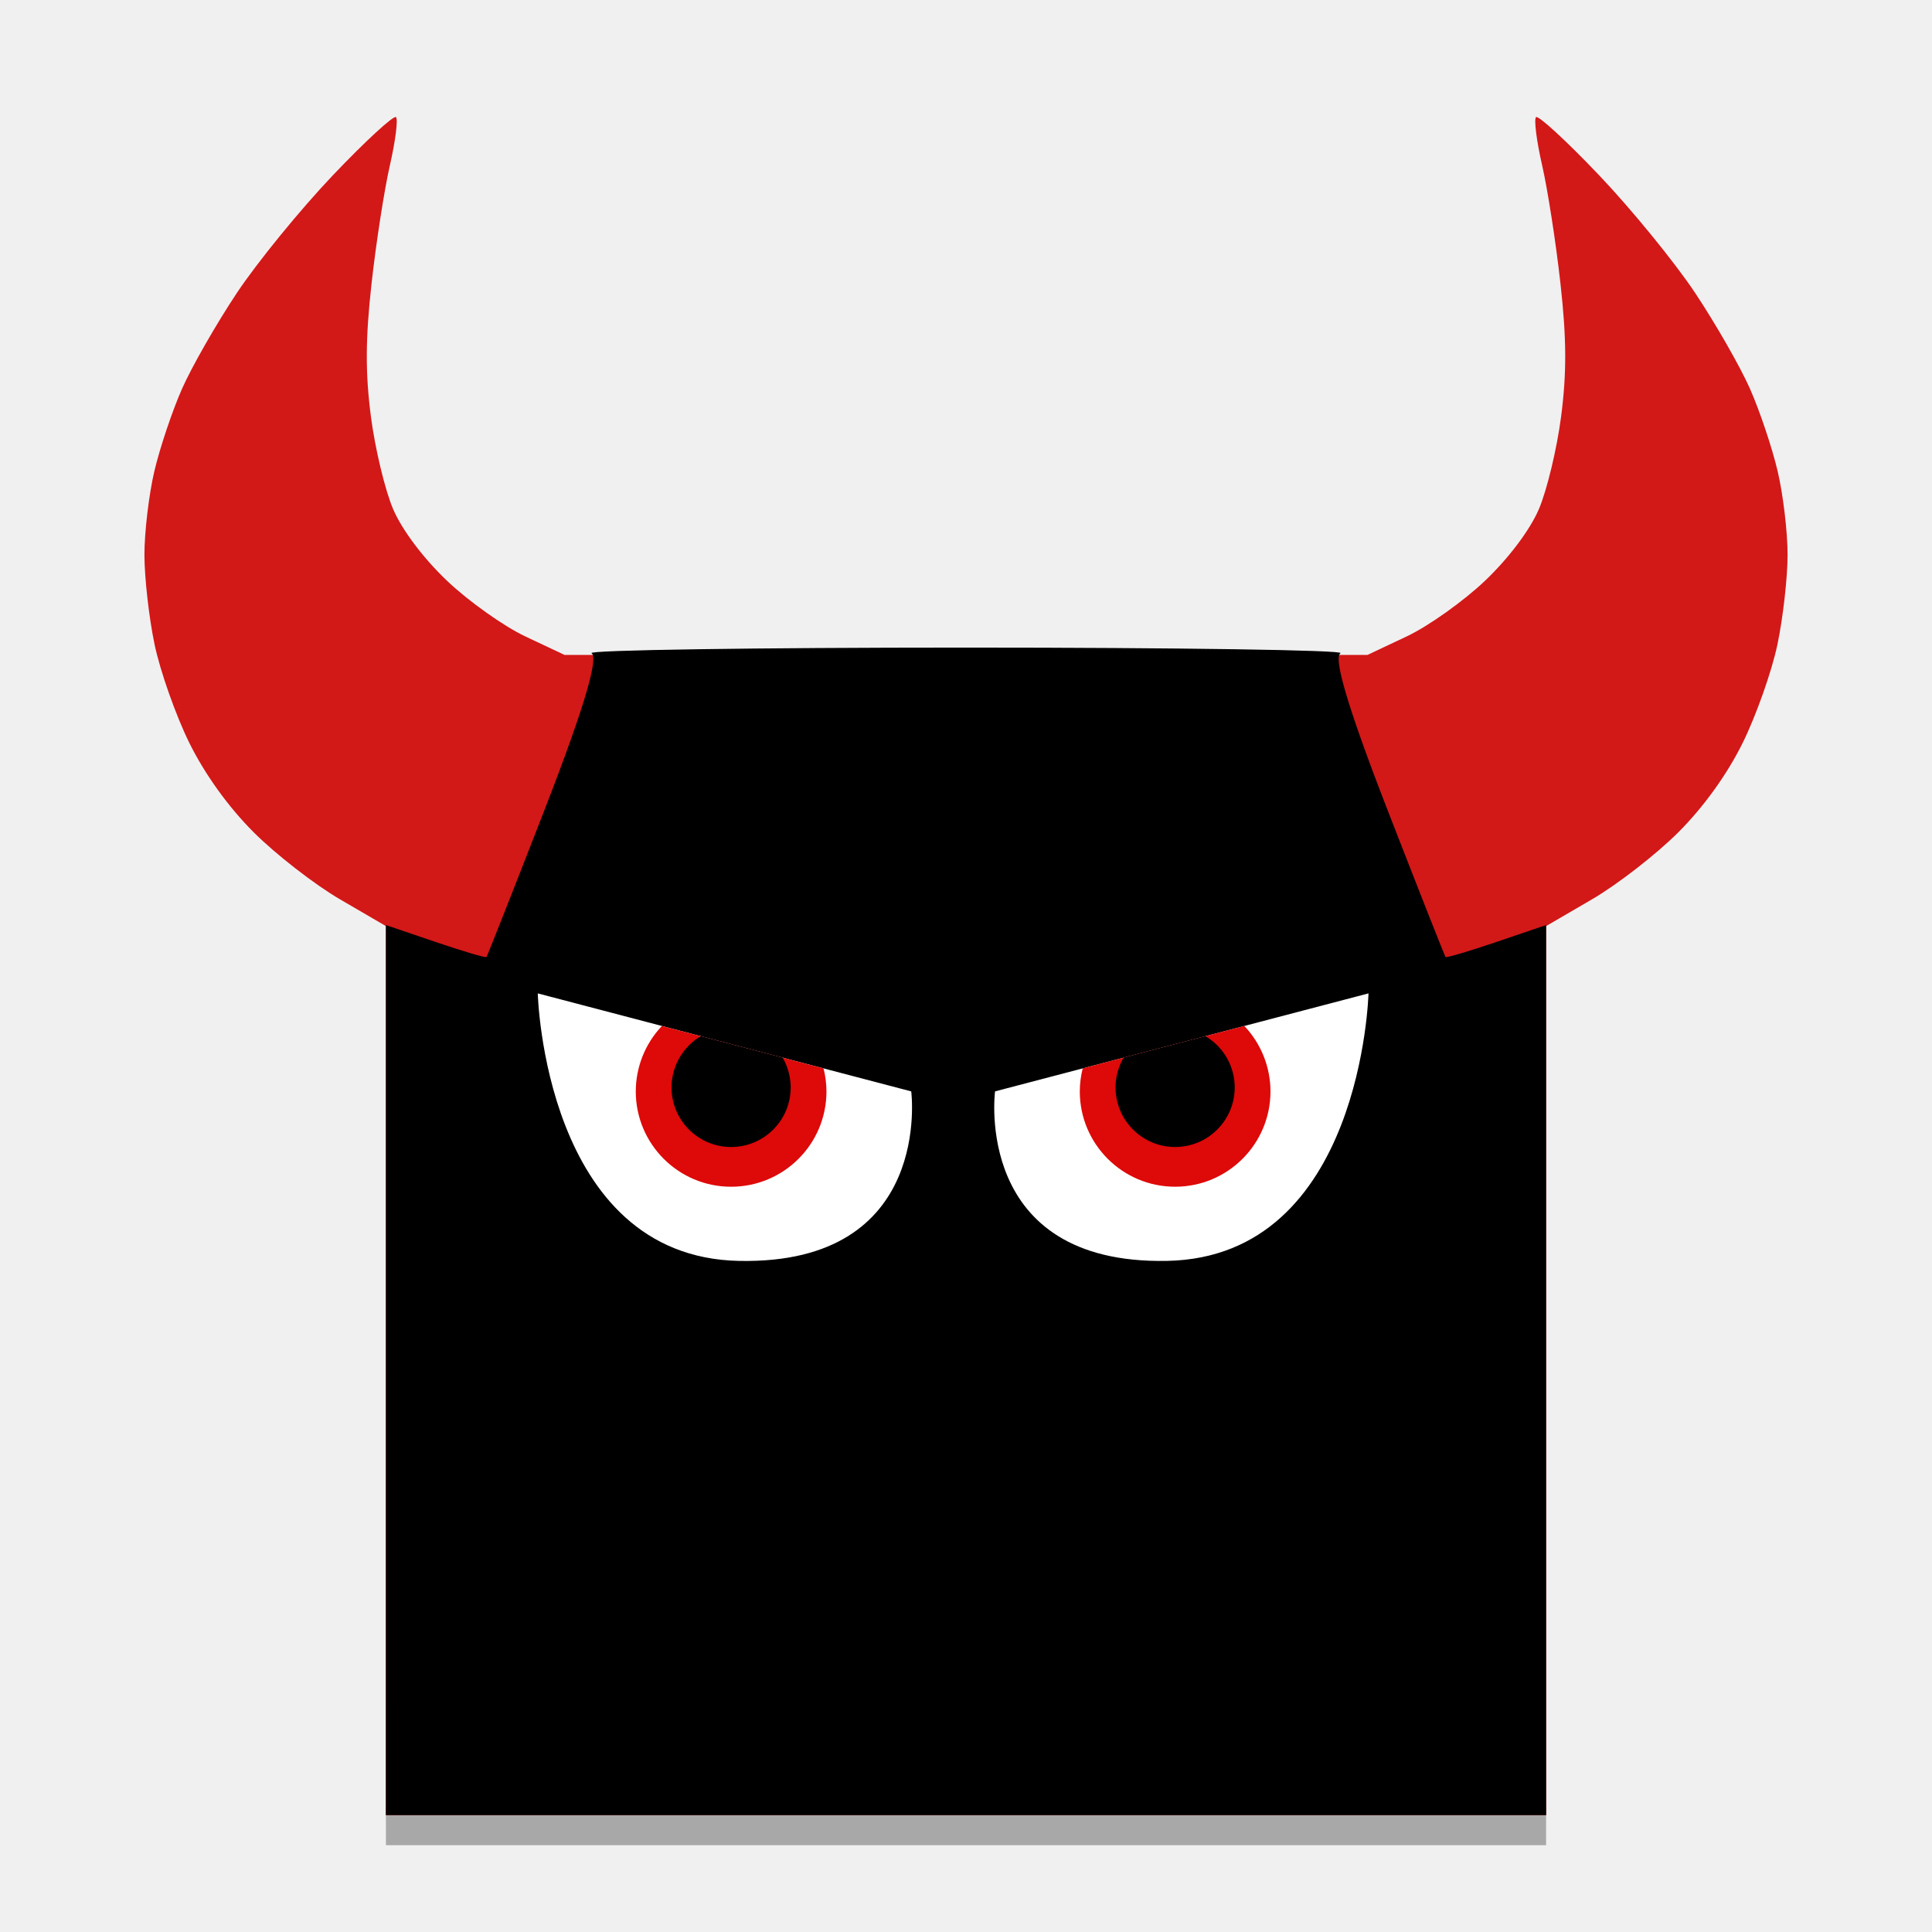
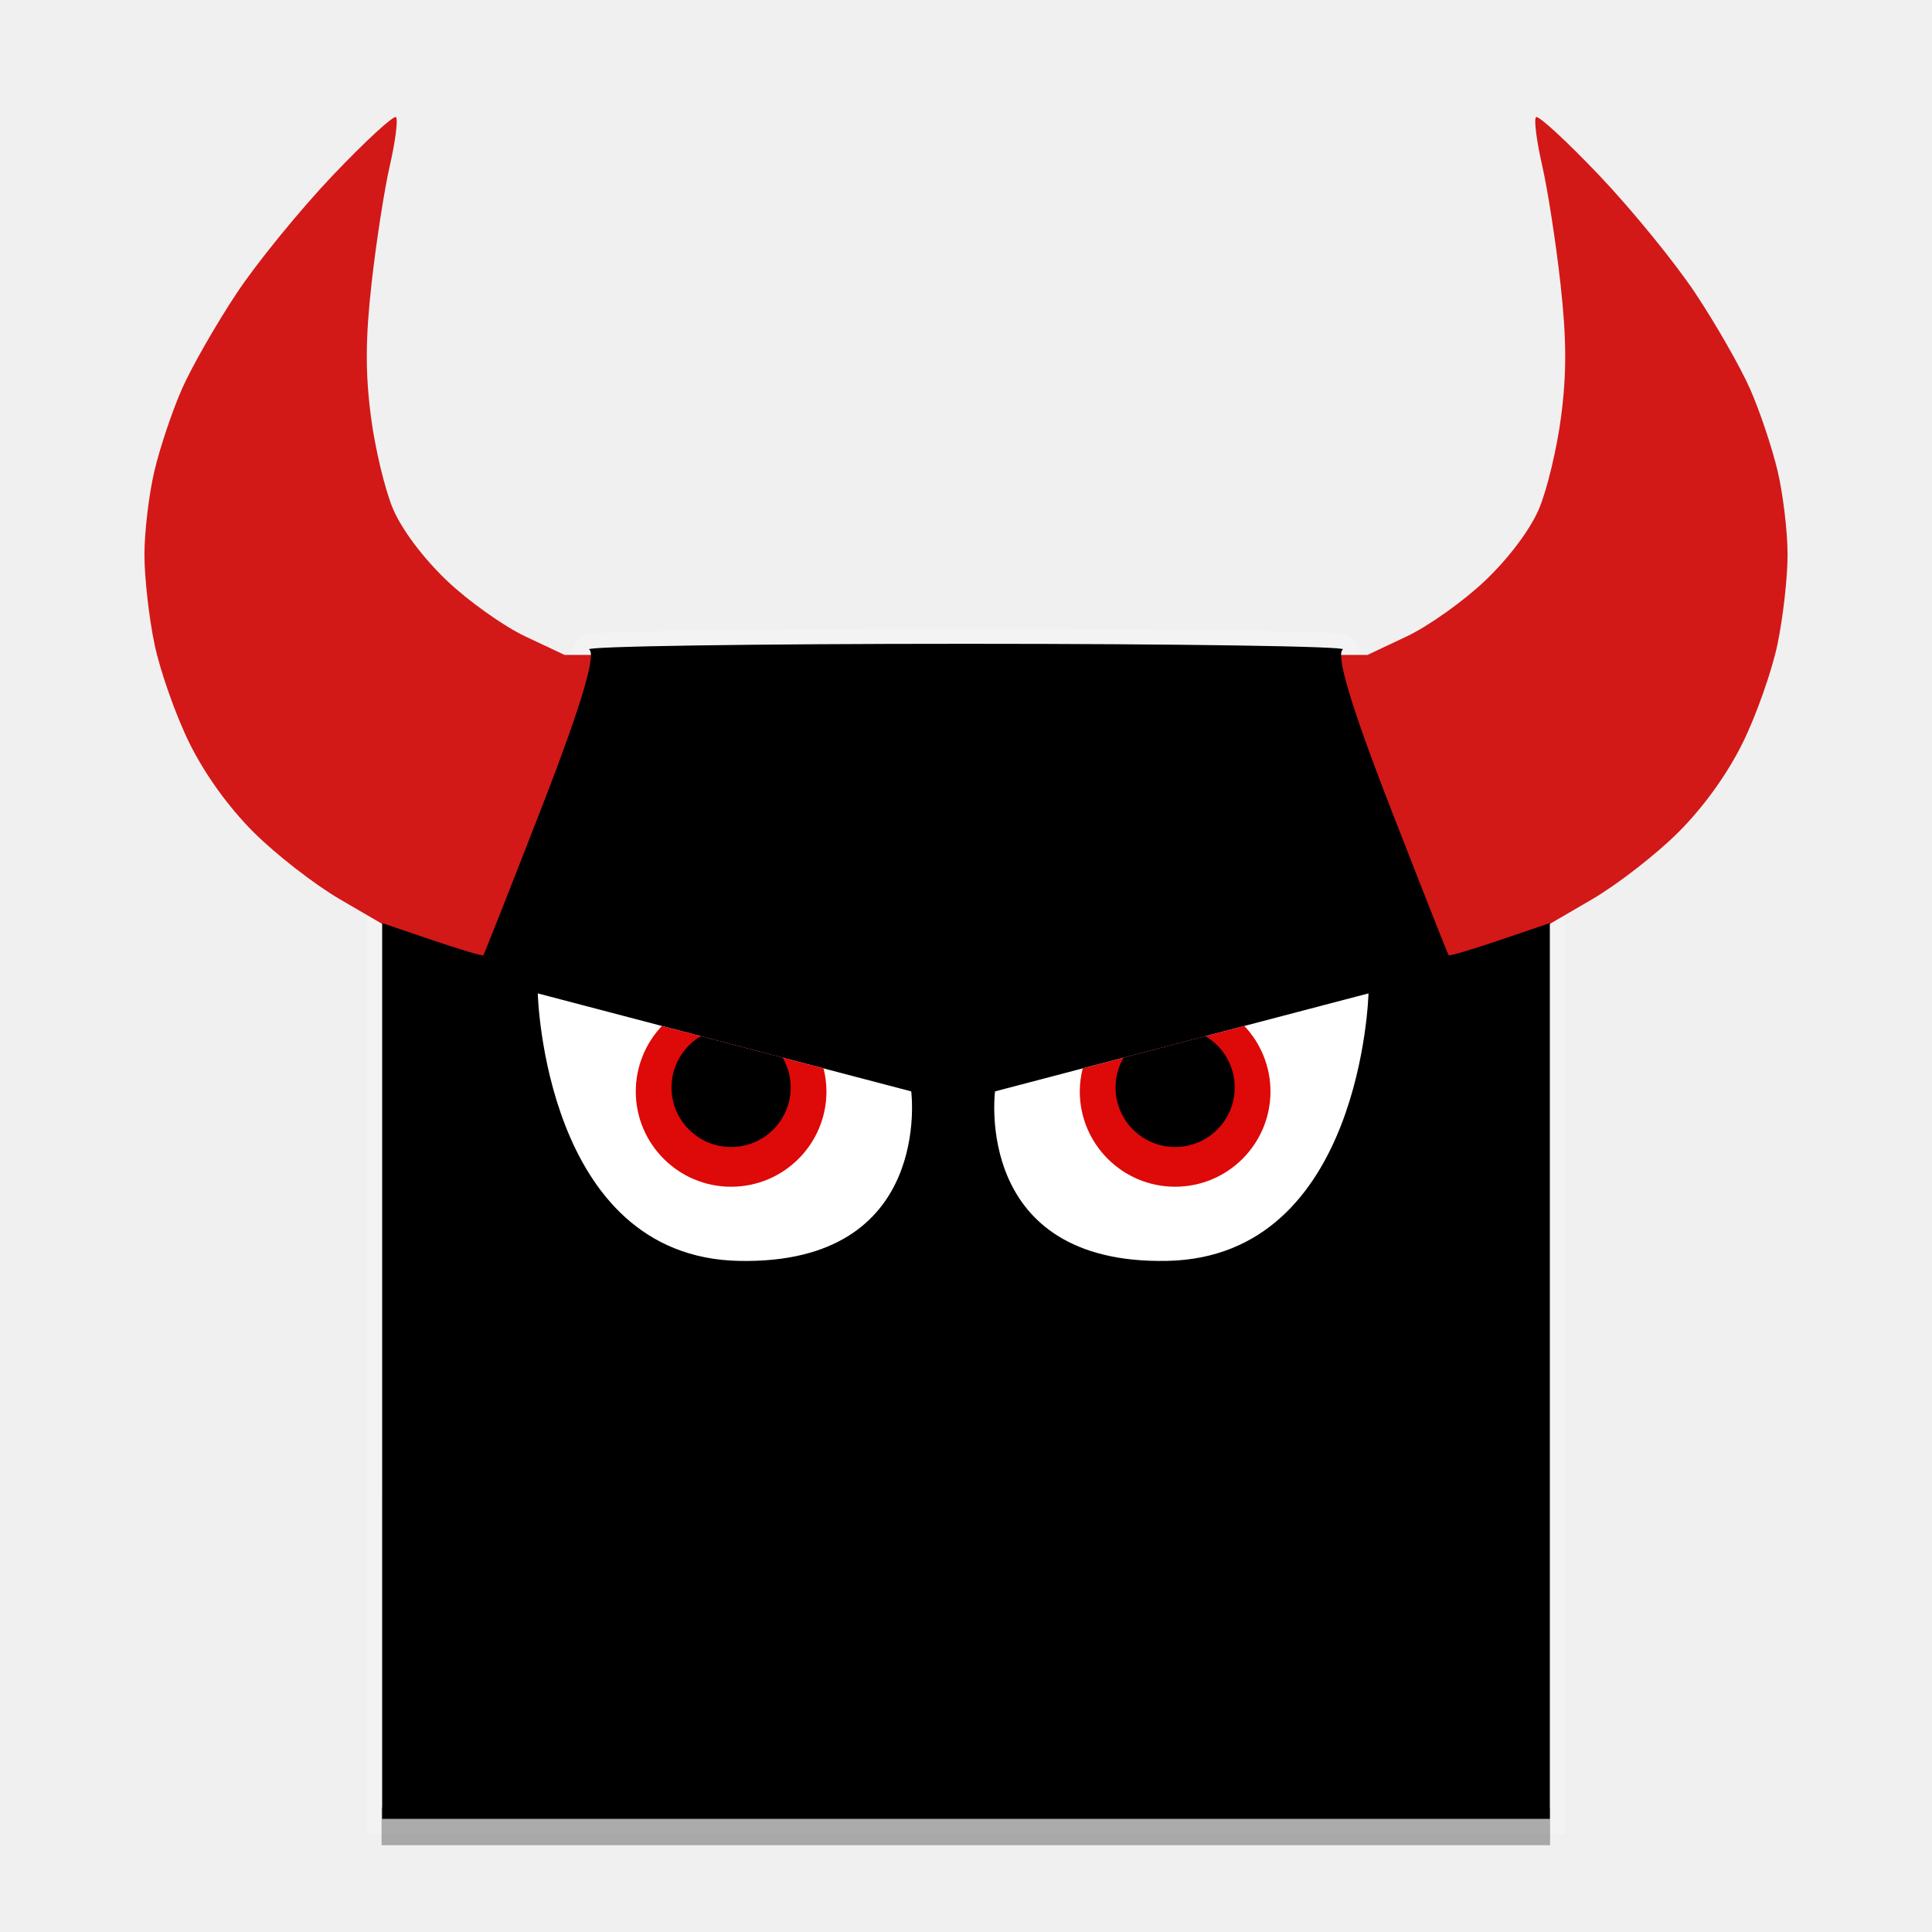
<svg xmlns="http://www.w3.org/2000/svg" version="1.1" viewBox="0 0 512 512">
-   <path d="m102.27 479v10h307.46v-10h-153.73z" opacity=".3" stroke-width="1.83" />
+   <path d="m102.27 363.09v-117.94l13.12 4.462c7.216 2.454 13.301 4.258 13.522 4.009 0.221-0.249 7.104-17.686 15.295-38.748 11.332-29.136 14.335-40.65 12.557-41.778-1.285-0.815 43.371-1.482 99.236-1.482 55.865 0 100.52 0.667 99.236 1.482-1.777 1.128 1.226 12.641 12.557 41.778 8.191 21.063 15.074 38.499 15.295 38.748 0.221 0.249 6.306-1.554 13.522-4.009l13.12-4.462v235.87h-307.46z" opacity=".2" stroke="#fff" stroke-width="10" />
+   <path d="m101.12 479v10h309.67v-10h-154.78z" opacity=".3" stroke-width="1.83" />
  <g transform="matrix(1.3726 0 0 1.3726 21.751 -212.5)">
    <g transform="translate(-478.85 216)">
      <g transform="translate(480.18 -52.068)" stroke-width="1.333">
        <path d="m57.333 255.51v-85.824l-8.879-5.176c-4.883-2.847-12.365-8.656-16.627-12.909-4.907-4.898-9.48-11.253-12.472-17.333-2.598-5.28-5.606-13.8-6.683-18.933-1.078-5.133-1.961-12.933-1.963-17.333s0.865-11.68 1.925-16.179c1.061-4.498 3.463-11.648 5.338-15.889 1.875-4.24 6.637-12.56 10.581-18.488 3.944-5.928 12.297-16.164 18.562-22.746 6.265-6.583 11.738-11.621 12.163-11.196 0.425 0.425-0.107 4.611-1.181 9.302-1.074 4.691-2.667 14.97-3.54 22.842-1.181 10.653-1.213 17.206-0.126 25.63 0.804 6.225 2.743 14.299 4.311 17.942 1.723 4.005 5.83 9.46 10.386 13.794 4.145 3.943 10.949 8.779 15.12 10.745l7.584 3.576h155l7.584-3.576c4.171-1.967 10.975-6.802 15.12-10.745 4.556-4.335 8.663-9.789 10.386-13.794 1.567-3.644 3.507-11.718 4.311-17.942 1.087-8.424 1.055-14.977-0.126-25.63-0.873-7.872-2.466-18.15-3.54-22.842-1.074-4.691-1.606-8.877-1.181-9.302 0.425-0.425 5.898 4.613 12.163 11.196 6.265 6.583 14.618 16.818 18.562 22.746 3.944 5.928 8.706 14.247 10.581 18.488 1.875 4.24 4.278 11.39 5.338 15.889 1.061 4.498 1.927 11.779 1.925 16.179-1e-3 4.4-0.885 12.2-1.963 17.333-1.078 5.133-4.085 13.653-6.683 18.933-2.992 6.08-7.564 12.435-12.472 17.333-4.261 4.253-11.744 10.063-16.627 12.909l-8.879 5.176v171.65h-224zm89.688-26.946c3.65-2.53 6.942-6.468 9.312-11.144 2.034-4.011 3.667-9.425 3.667-12.158 0-4.364-0.44-5.016-3.844-5.697-2.114-0.423-5.414-1.163-7.333-1.645-3.244-0.814-3.489-0.561-3.494 3.602-3e-3 2.463-1.197 6.433-2.655 8.823s-4.605 5.538-6.995 6.995-6.315 2.652-8.722 2.655c-2.407 3e-3 -6.368-0.827-8.802-1.844-2.434-1.017-5.776-3.745-7.426-6.062s-3.311-6.53-3.691-9.361c-0.445-3.317 0.08-6.692 1.474-9.487 1.191-2.387 2.012-4.452 1.826-4.591-0.187-0.138-4.362-1.241-9.28-2.45s-9.567-2.199-10.333-2.199c-0.766 0-1.393 1.263-1.393 2.808s0.95 6.494 2.111 11c1.161 4.506 3.603 11.192 5.426 14.859 1.823 3.667 5.223 8.69 7.556 11.163 2.333 2.473 6.641 5.646 9.574 7.052 4.269 2.046 7.534 2.46 16.354 2.075 9.589-0.418 11.755-0.989 16.667-4.394zm76.312 2.237c2.933-1.361 7.242-4.498 9.574-6.971s5.732-7.496 7.556-11.163c1.823-3.667 4.265-10.353 5.426-14.859 1.161-4.506 2.111-9.456 2.111-11s-0.75-2.794-1.667-2.777c-0.917 0.017-5.867 1.119-11 2.45-7.845 2.034-9.258 2.826-8.86 4.97 0.261 1.403 0.736 5.25 1.056 8.55 0.433 4.461-0.113 7.115-2.128 10.346-1.491 2.39-4.666 5.538-7.056 6.995-2.39 1.457-6.315 2.652-8.722 2.655-2.407 3e-3 -6.368-0.827-8.802-1.844-2.434-1.017-5.776-3.745-7.426-6.062s-3.305-6.487-3.678-9.266l-0.678-5.052-5.854 1.339c-5.581 1.277-5.853 1.562-5.841 6.115 7e-3 2.626 1.443 7.846 3.19 11.598 1.747 3.752 5.302 8.444 7.9 10.425 2.598 1.982 6.412 4.11 8.477 4.729 2.064 0.62 7.653 1.165 12.42 1.212 5.791 0.057 10.436-0.736 14-2.389z" fill="#d31818" />
-         <path d="m57.333 255.41v-85.921l9.558 3.251c5.257 1.788 9.69 3.102 9.851 2.921 0.161-0.182 5.176-12.885 11.143-28.23 8.256-21.227 10.444-29.615 9.149-30.437-0.936-0.594 31.598-1.08 72.298-1.08s73.234 0.486 72.298 1.08c-1.295 0.822 0.893 9.209 9.149 30.437 5.968 15.345 10.982 28.048 11.143 28.23 0.161 0.182 4.594-1.133 9.851-2.921l9.558-3.251v171.84h-224z" />
+         <path d="m56.609 255.58v-86.476l9.62 3.272c5.291 1.8 9.753 3.122 9.915 2.939 0.162-0.183 5.209-12.968 11.215-28.412 8.309-21.364 10.512-29.806 9.208-30.634-0.942-0.598 31.802-1.087 72.765-1.087 40.963 0 73.707 0.489 72.765 1.087-1.303 0.827 0.899 9.269 9.208 30.634 6.006 15.444 11.053 28.229 11.215 28.412 0.162 0.183 4.624-1.14 9.915-2.939l9.62-3.272v172.95h-225.45z" stroke-width="1.342" />
      </g>
      <g transform="translate(478.37 -51.687)">
        <path d="m88.464 182.3c1.023 0.256 72.101 18.92 72.101 18.92s4.376 33.48-33.238 32.727c-37.614-0.754-38.863-51.647-38.863-51.647z" fill="#fff" />
        <path d="m112.43 188.59a18.409 18.409 0 0 0-5.047 12.631 18.409 18.409 0 0 0 18.408 18.408 18.409 18.409 0 0 0 18.408-18.408 18.409 18.409 0 0 0-0.562-4.441c-11.313-2.967-17.504-4.592-31.207-8.189z" fill="#de0909" />
        <path d="m119.94 190.56a11.505 11.505 0 0 0-5.656 9.893 11.505 11.505 0 0 0 11.506 11.506 11.505 11.505 0 0 0 11.506-11.506 11.505 11.505 0 0 0-1.555-5.746c-7.129-1.871-8.095-2.123-15.801-4.146z" />
      </g>
      <g transform="matrix(-1 0 0 1 890.01 -128.13)">
        <path d="m162.79 258.74c1.023 0.256 72.101 18.92 72.101 18.92s4.376 33.48-33.238 32.727c-37.614-0.754-38.863-51.647-38.863-51.647z" fill="#fff" />
        <path d="m186.76 265.03a18.409 18.409 0 0 0-5.047 12.631 18.409 18.409 0 0 0 18.408 18.408 18.409 18.409 0 0 0 18.408-18.408 18.409 18.409 0 0 0-0.562-4.441c-11.313-2.967-17.504-4.592-31.207-8.189z" fill="#de0909" />
        <path d="m194.27 267a11.505 11.505 0 0 0-5.656 9.893 11.505 11.505 0 0 0 11.506 11.506 11.505 11.505 0 0 0 11.506-11.506 11.505 11.505 0 0 0-1.555-5.746c-7.129-1.871-8.095-2.123-15.801-4.146z" />
      </g>
    </g>
  </g>
</svg>
